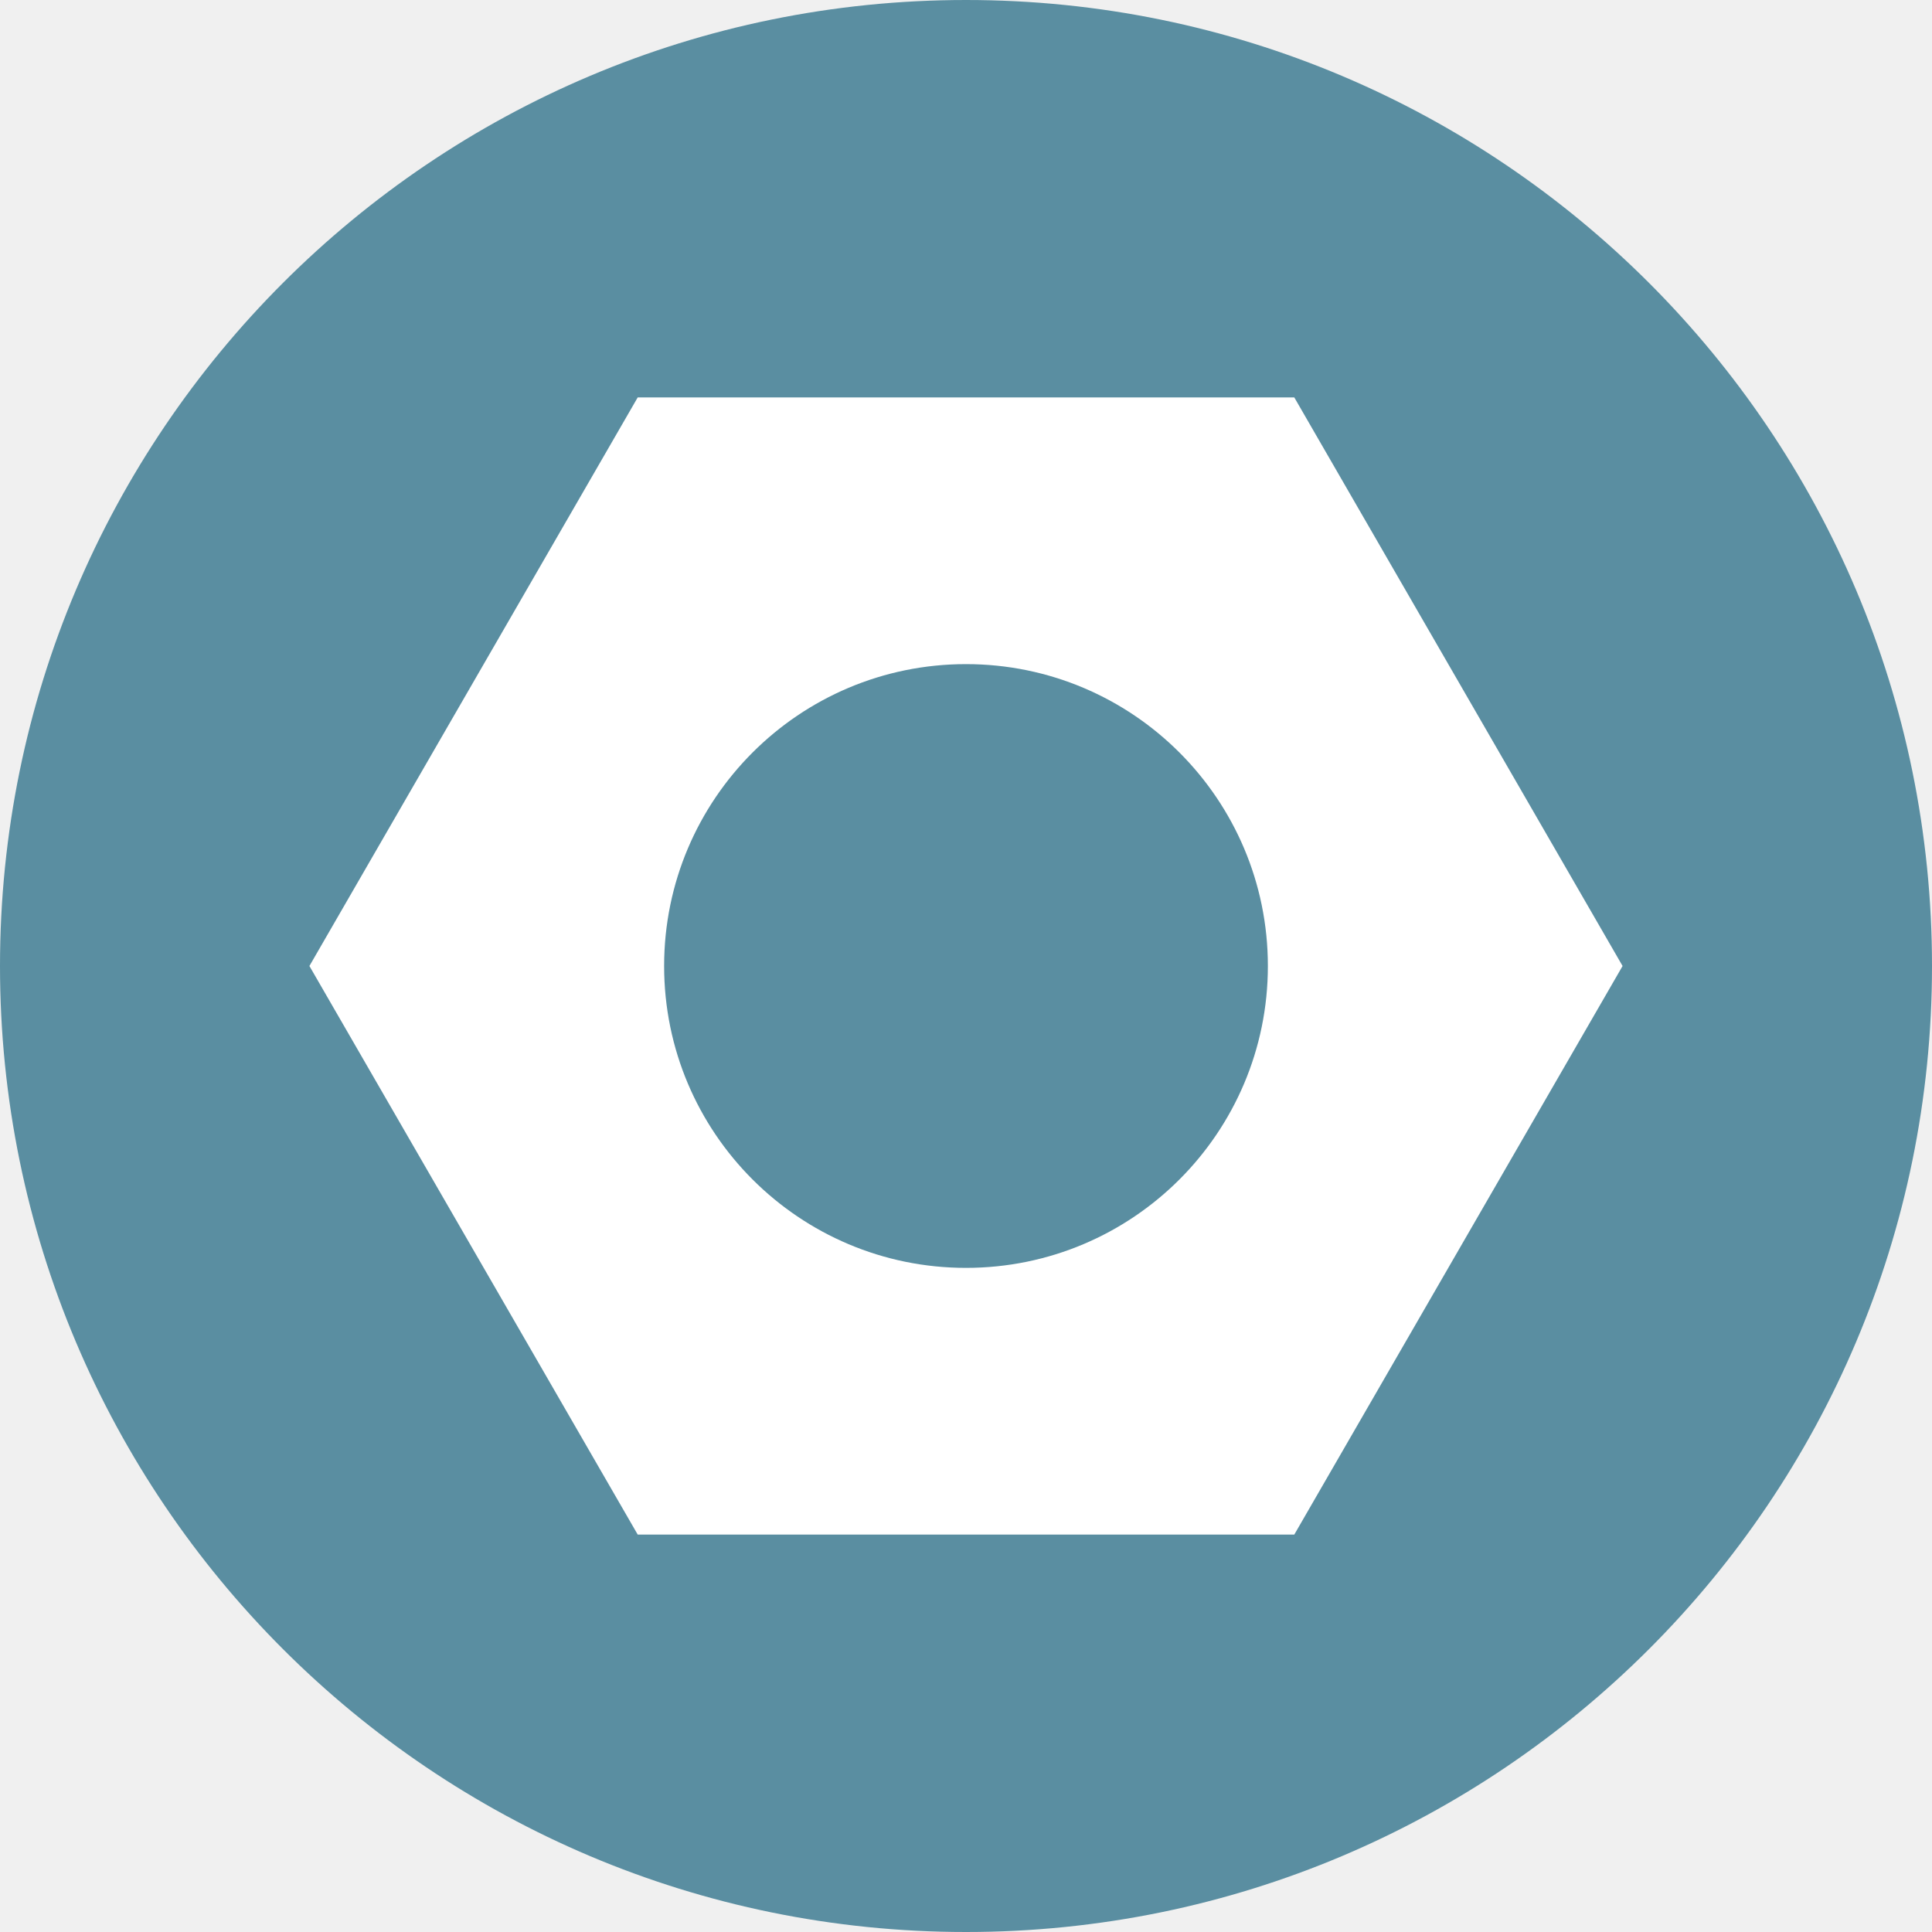
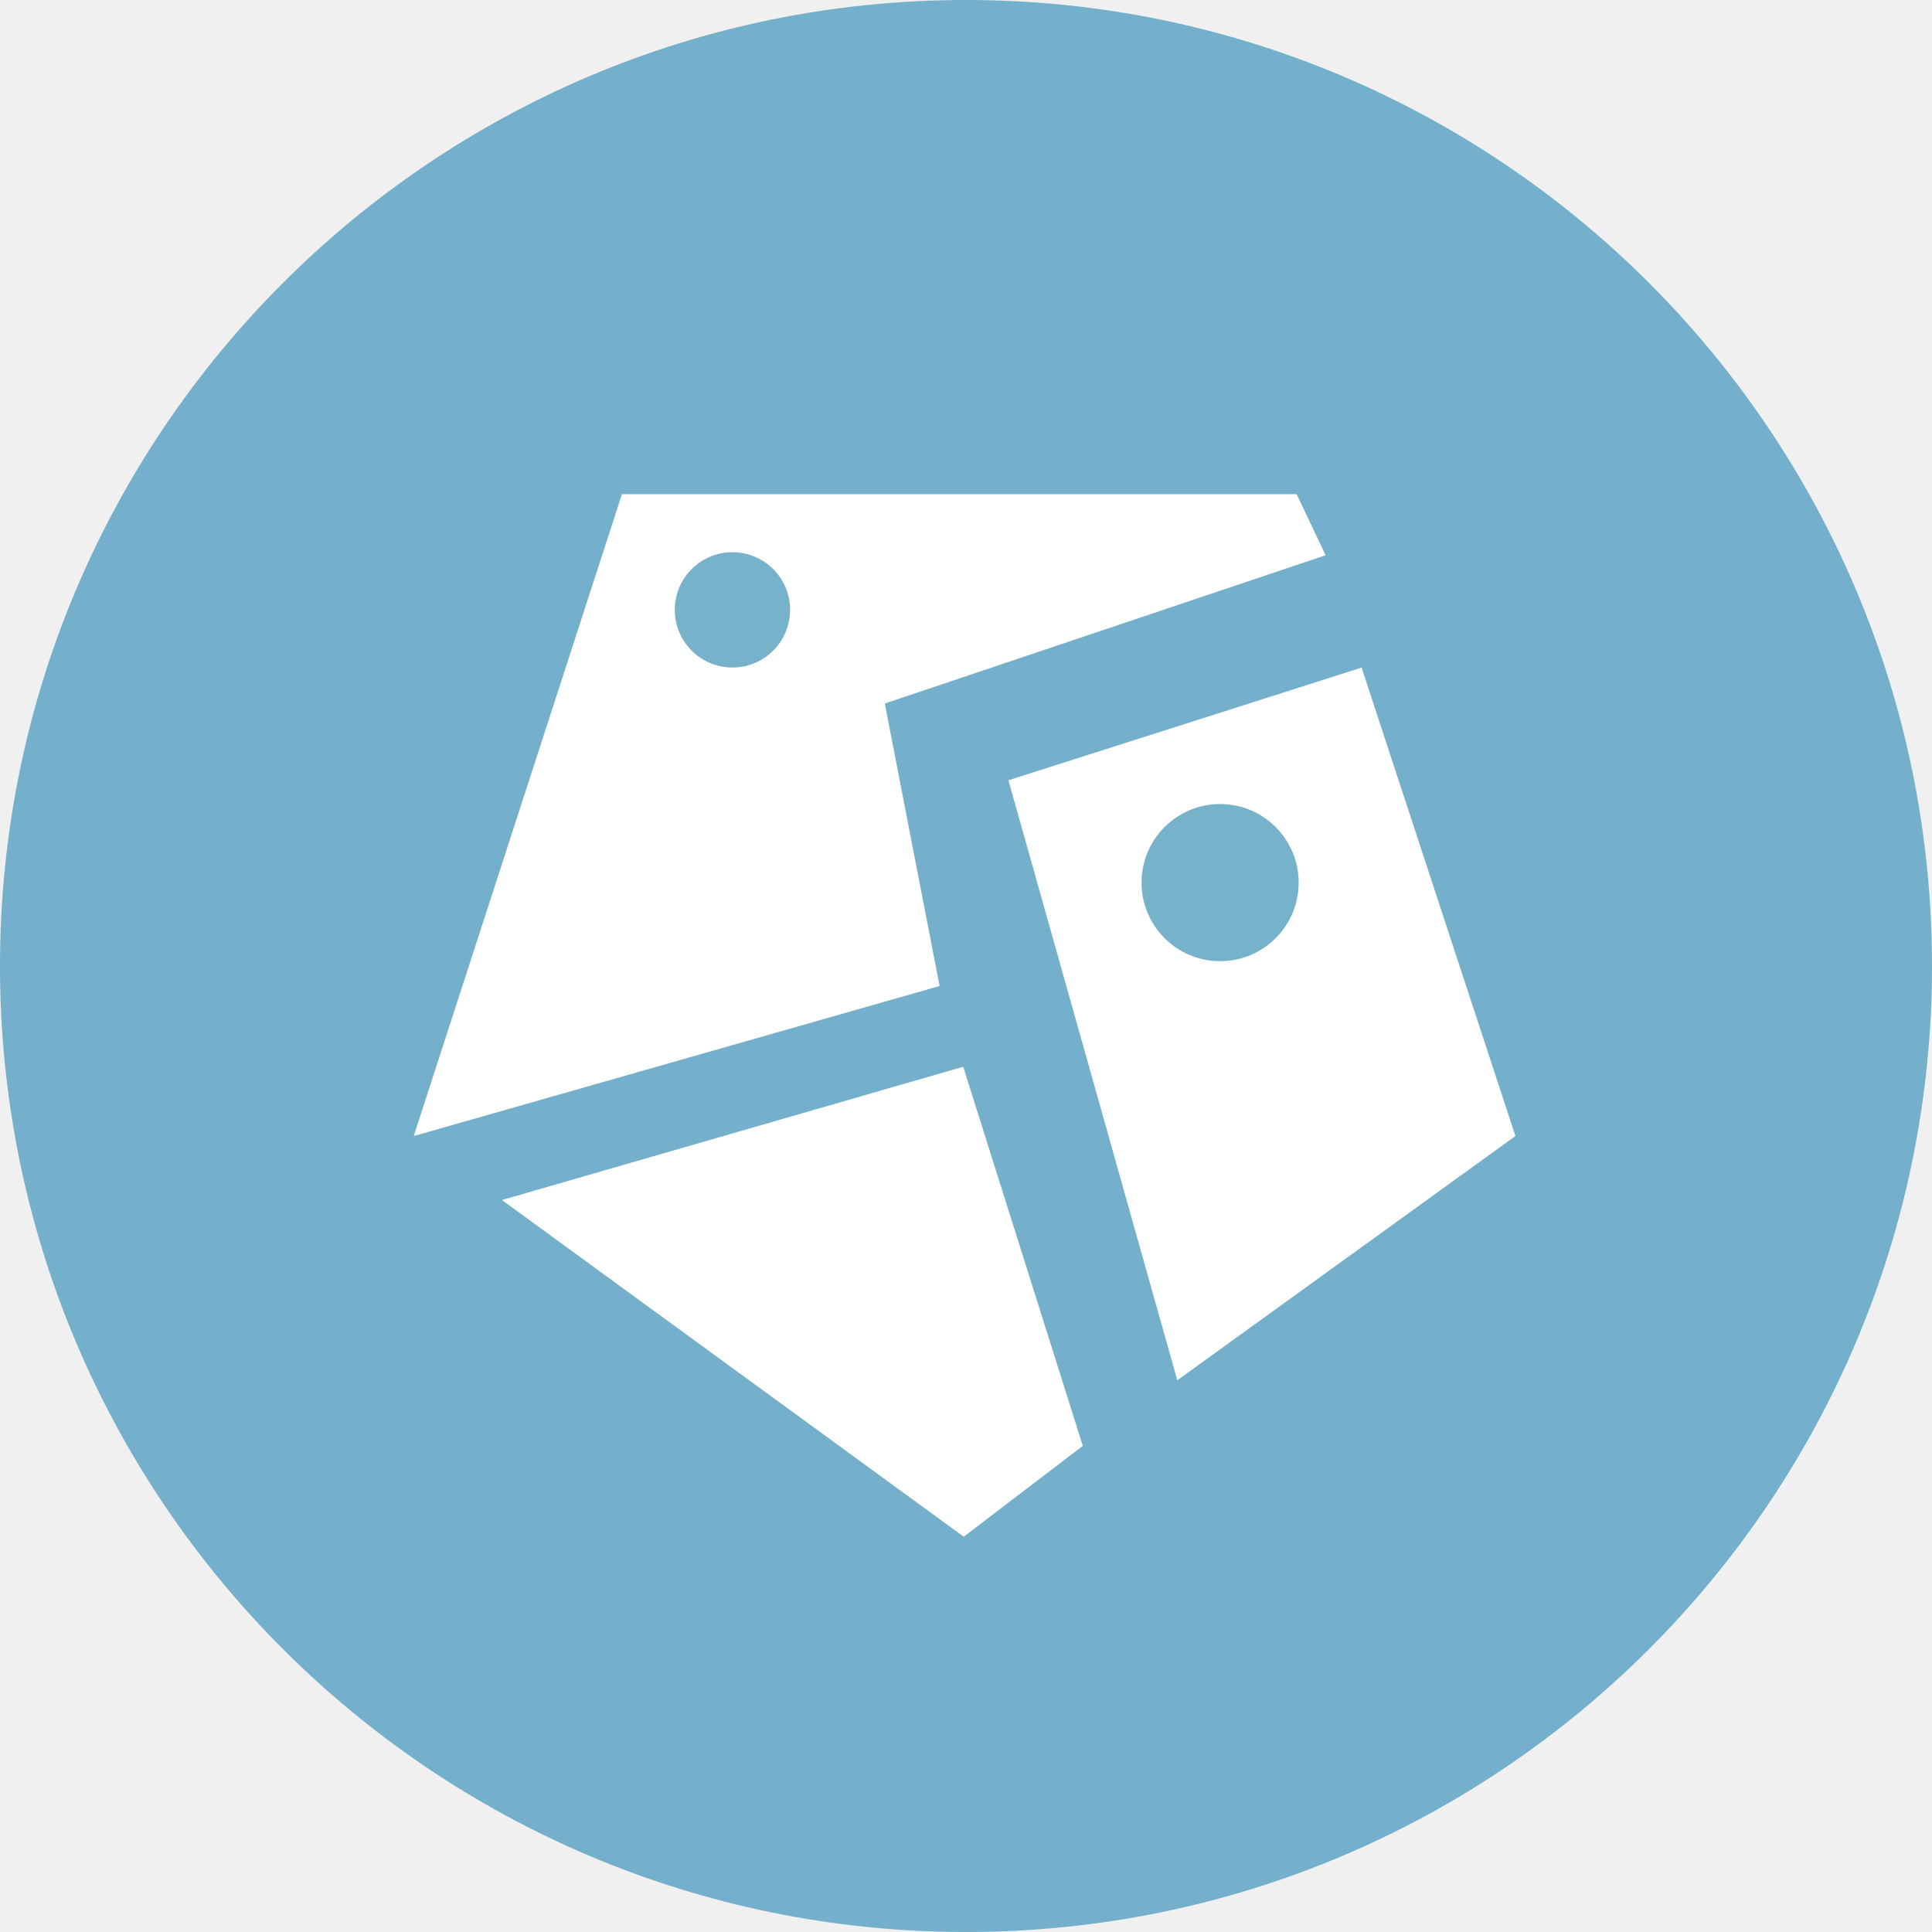
- <svg xmlns="http://www.w3.org/2000/svg" viewBox="0 0 128 128">
+ <svg xmlns="http://www.w3.org/2000/svg" id="Layer_1" data-name="Layer 1" viewBox="0 0 256 256">
  <defs>
-     <style>.cls-1{fill:#5a8ea1;}.cls-2{fill:#fff;}</style>
+     <style>
+       .cls-1 {
+         fill: #fff;
+       }
+ 
+       .cls-2 {
+         fill: #77b2cb;
+       }
+ 
+       .cls-3 {
+         fill: #74b0cb;
+       }
+     </style>
  </defs>
-   <g id="steel">
-     <circle class="cls-1" cx="64" cy="64" r="64" />
-     <path class="cls-2" d="M84,64A20,20,0,1,1,64,44,20,20,0,0,1,84,64Zm1.75-37.67H42.25L20.5,64l21.75,37.67h43.5L107.5,64Z" />
-   </g>
+   <circle class="cls-3" cx="128" cy="128" r="128" />
+   <path class="cls-1" d="M117.24,93.22c2.6,13.41,4.78,24.66,7.26,37.43-22.73,6.49-44.68,12.75-69.68,19.88,9.84-30.35,18.66-57.52,27.59-85.05h89.4c.95,2.01,2.13,4.49,3.84,8.09-19.64,6.61-38.27,12.88-58.41,19.65Z" />
+   <path class="cls-1" d="M200.8,150.53c-14.91,10.77-28.49,20.58-44.8,32.36-7.75-27.52-14.82-52.63-22.38-79.5,16.5-5.26,30.78-9.82,46.8-14.93,6.96,21.21,13.5,41.12,20.38,62.07Z" />
+   <path class="cls-1" d="M143.47,191.59c-5.22,3.98-10.06,7.68-15.77,12.03-19.71-14.37-38.84-28.32-61.19-44.61,22.17-6.41,40.89-11.82,61.12-17.66,5.46,17.32,10.48,33.22,15.85,50.24Z" />
+   <circle class="cls-2" cx="97.05" cy="80.81" r="7.64" />
+   <circle class="cls-2" cx="161.67" cy="116.95" r="10.41" />
</svg>
